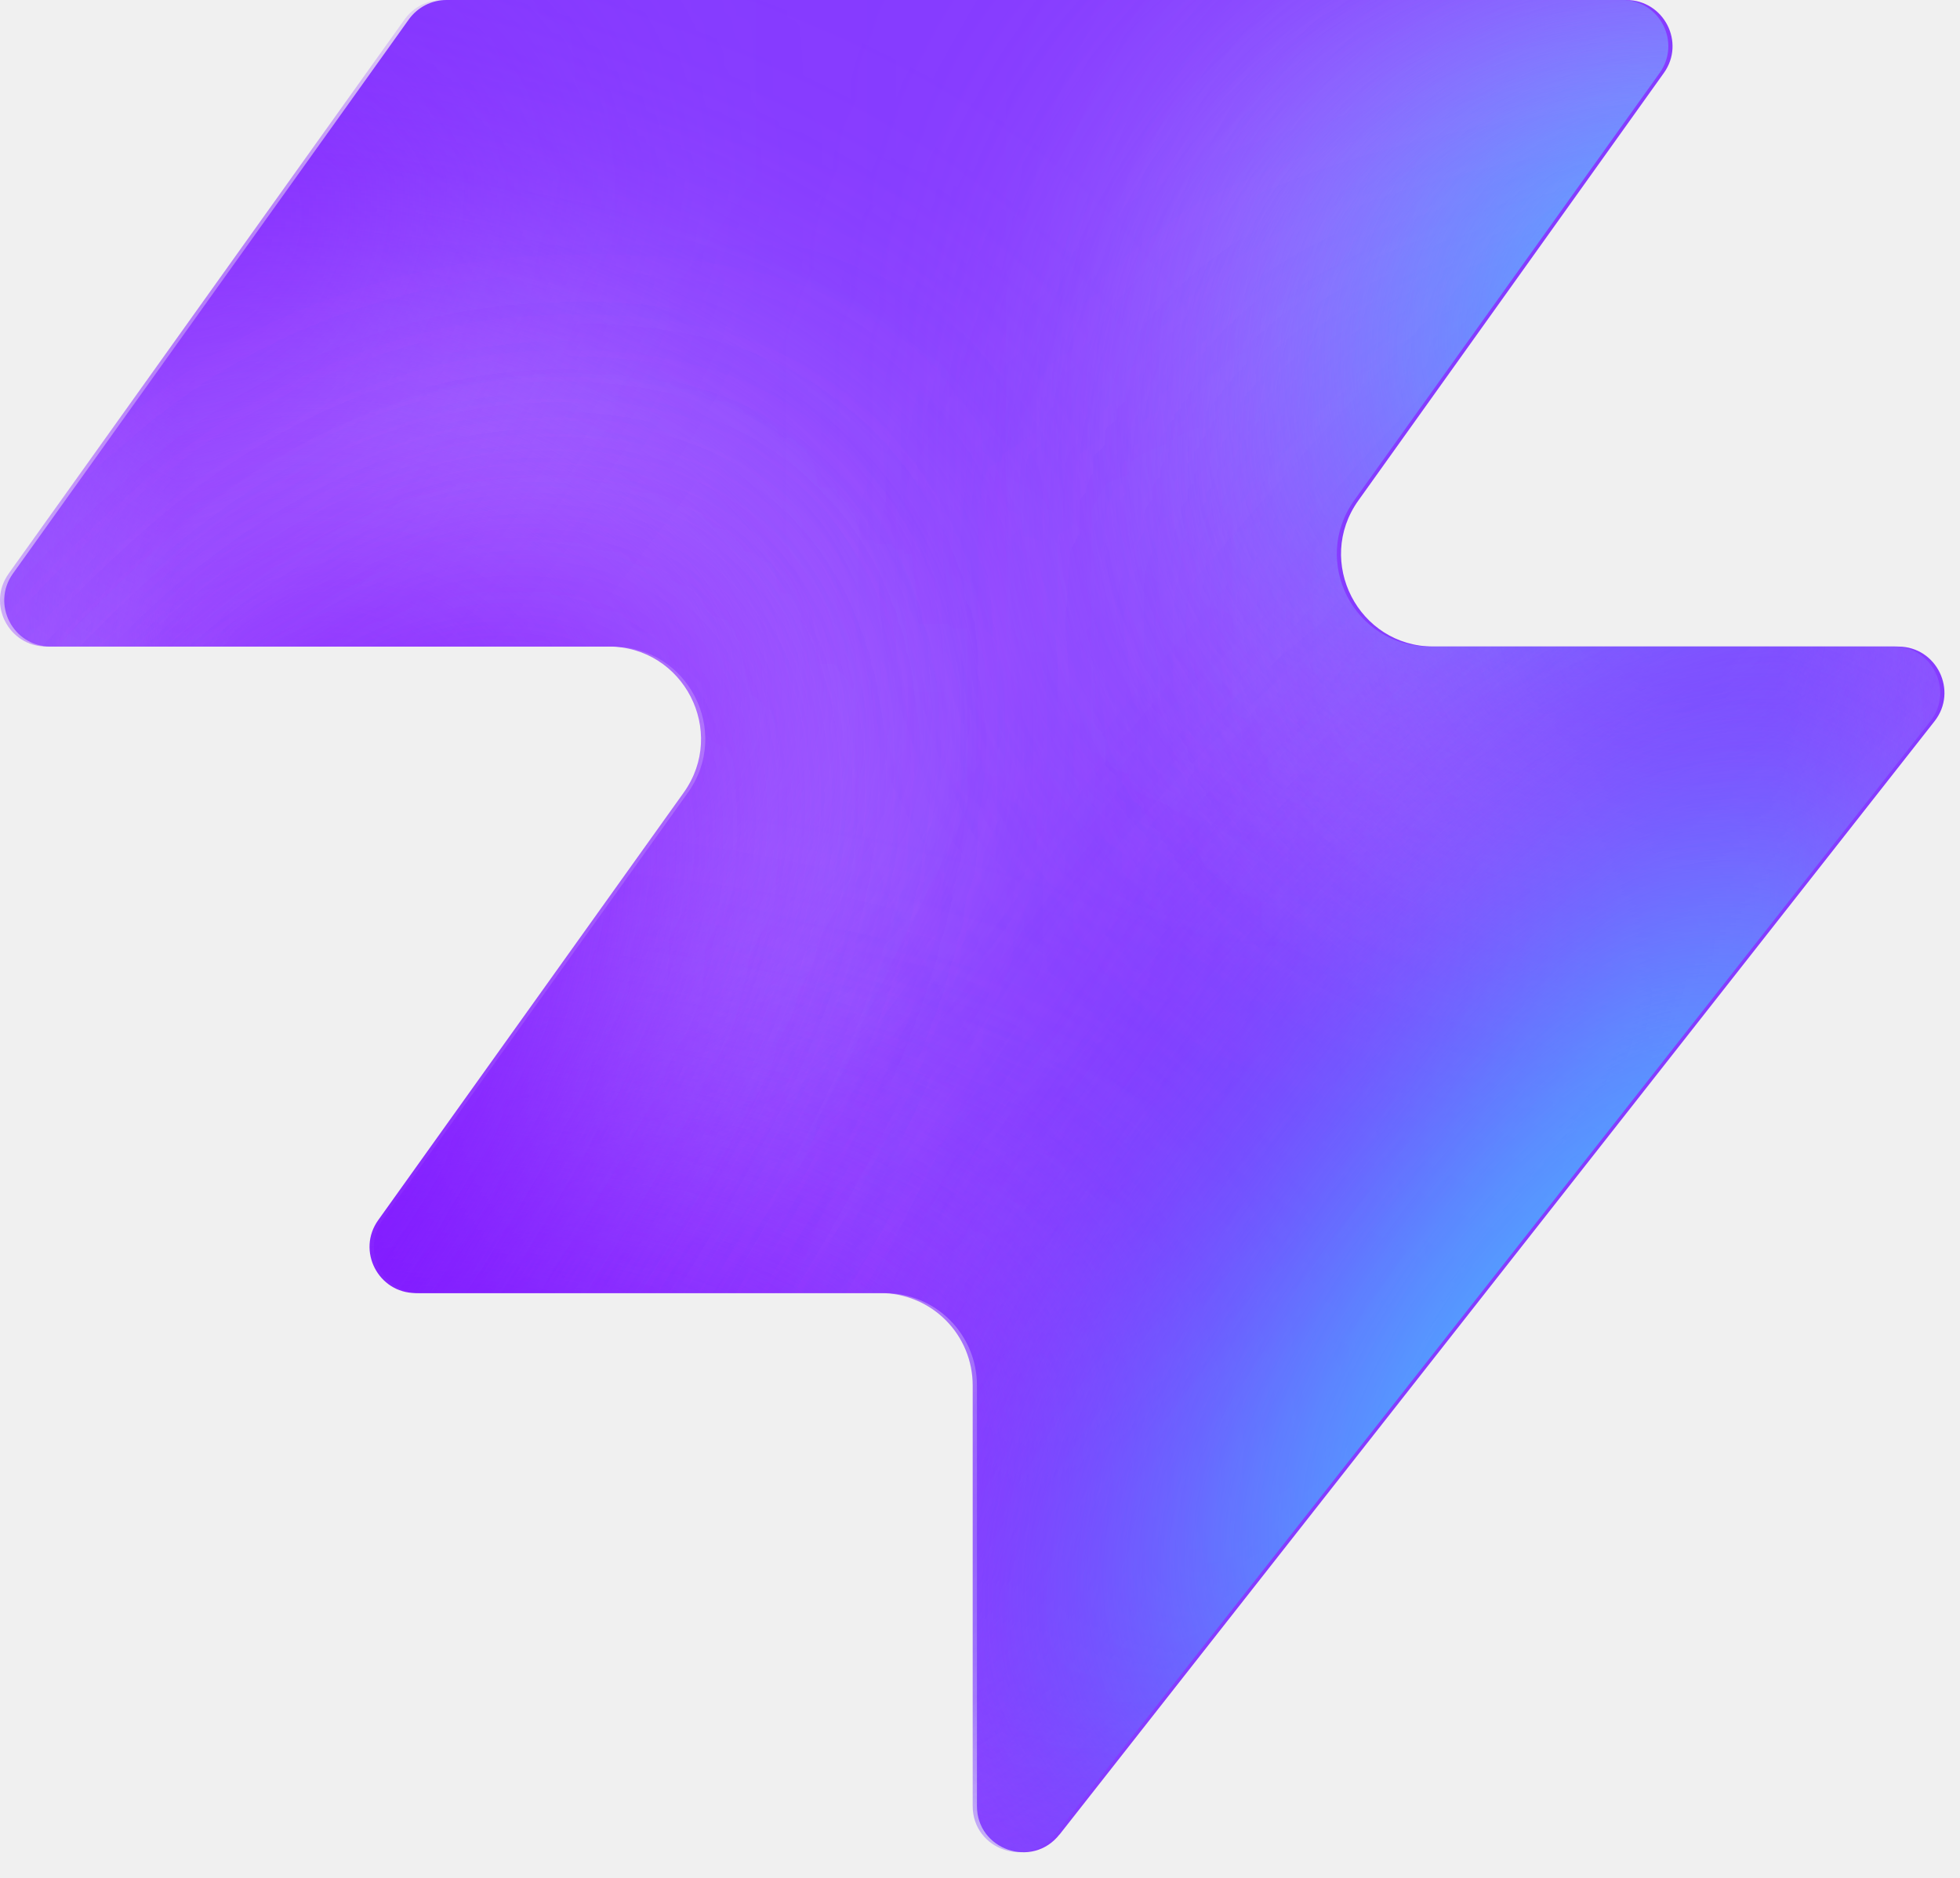
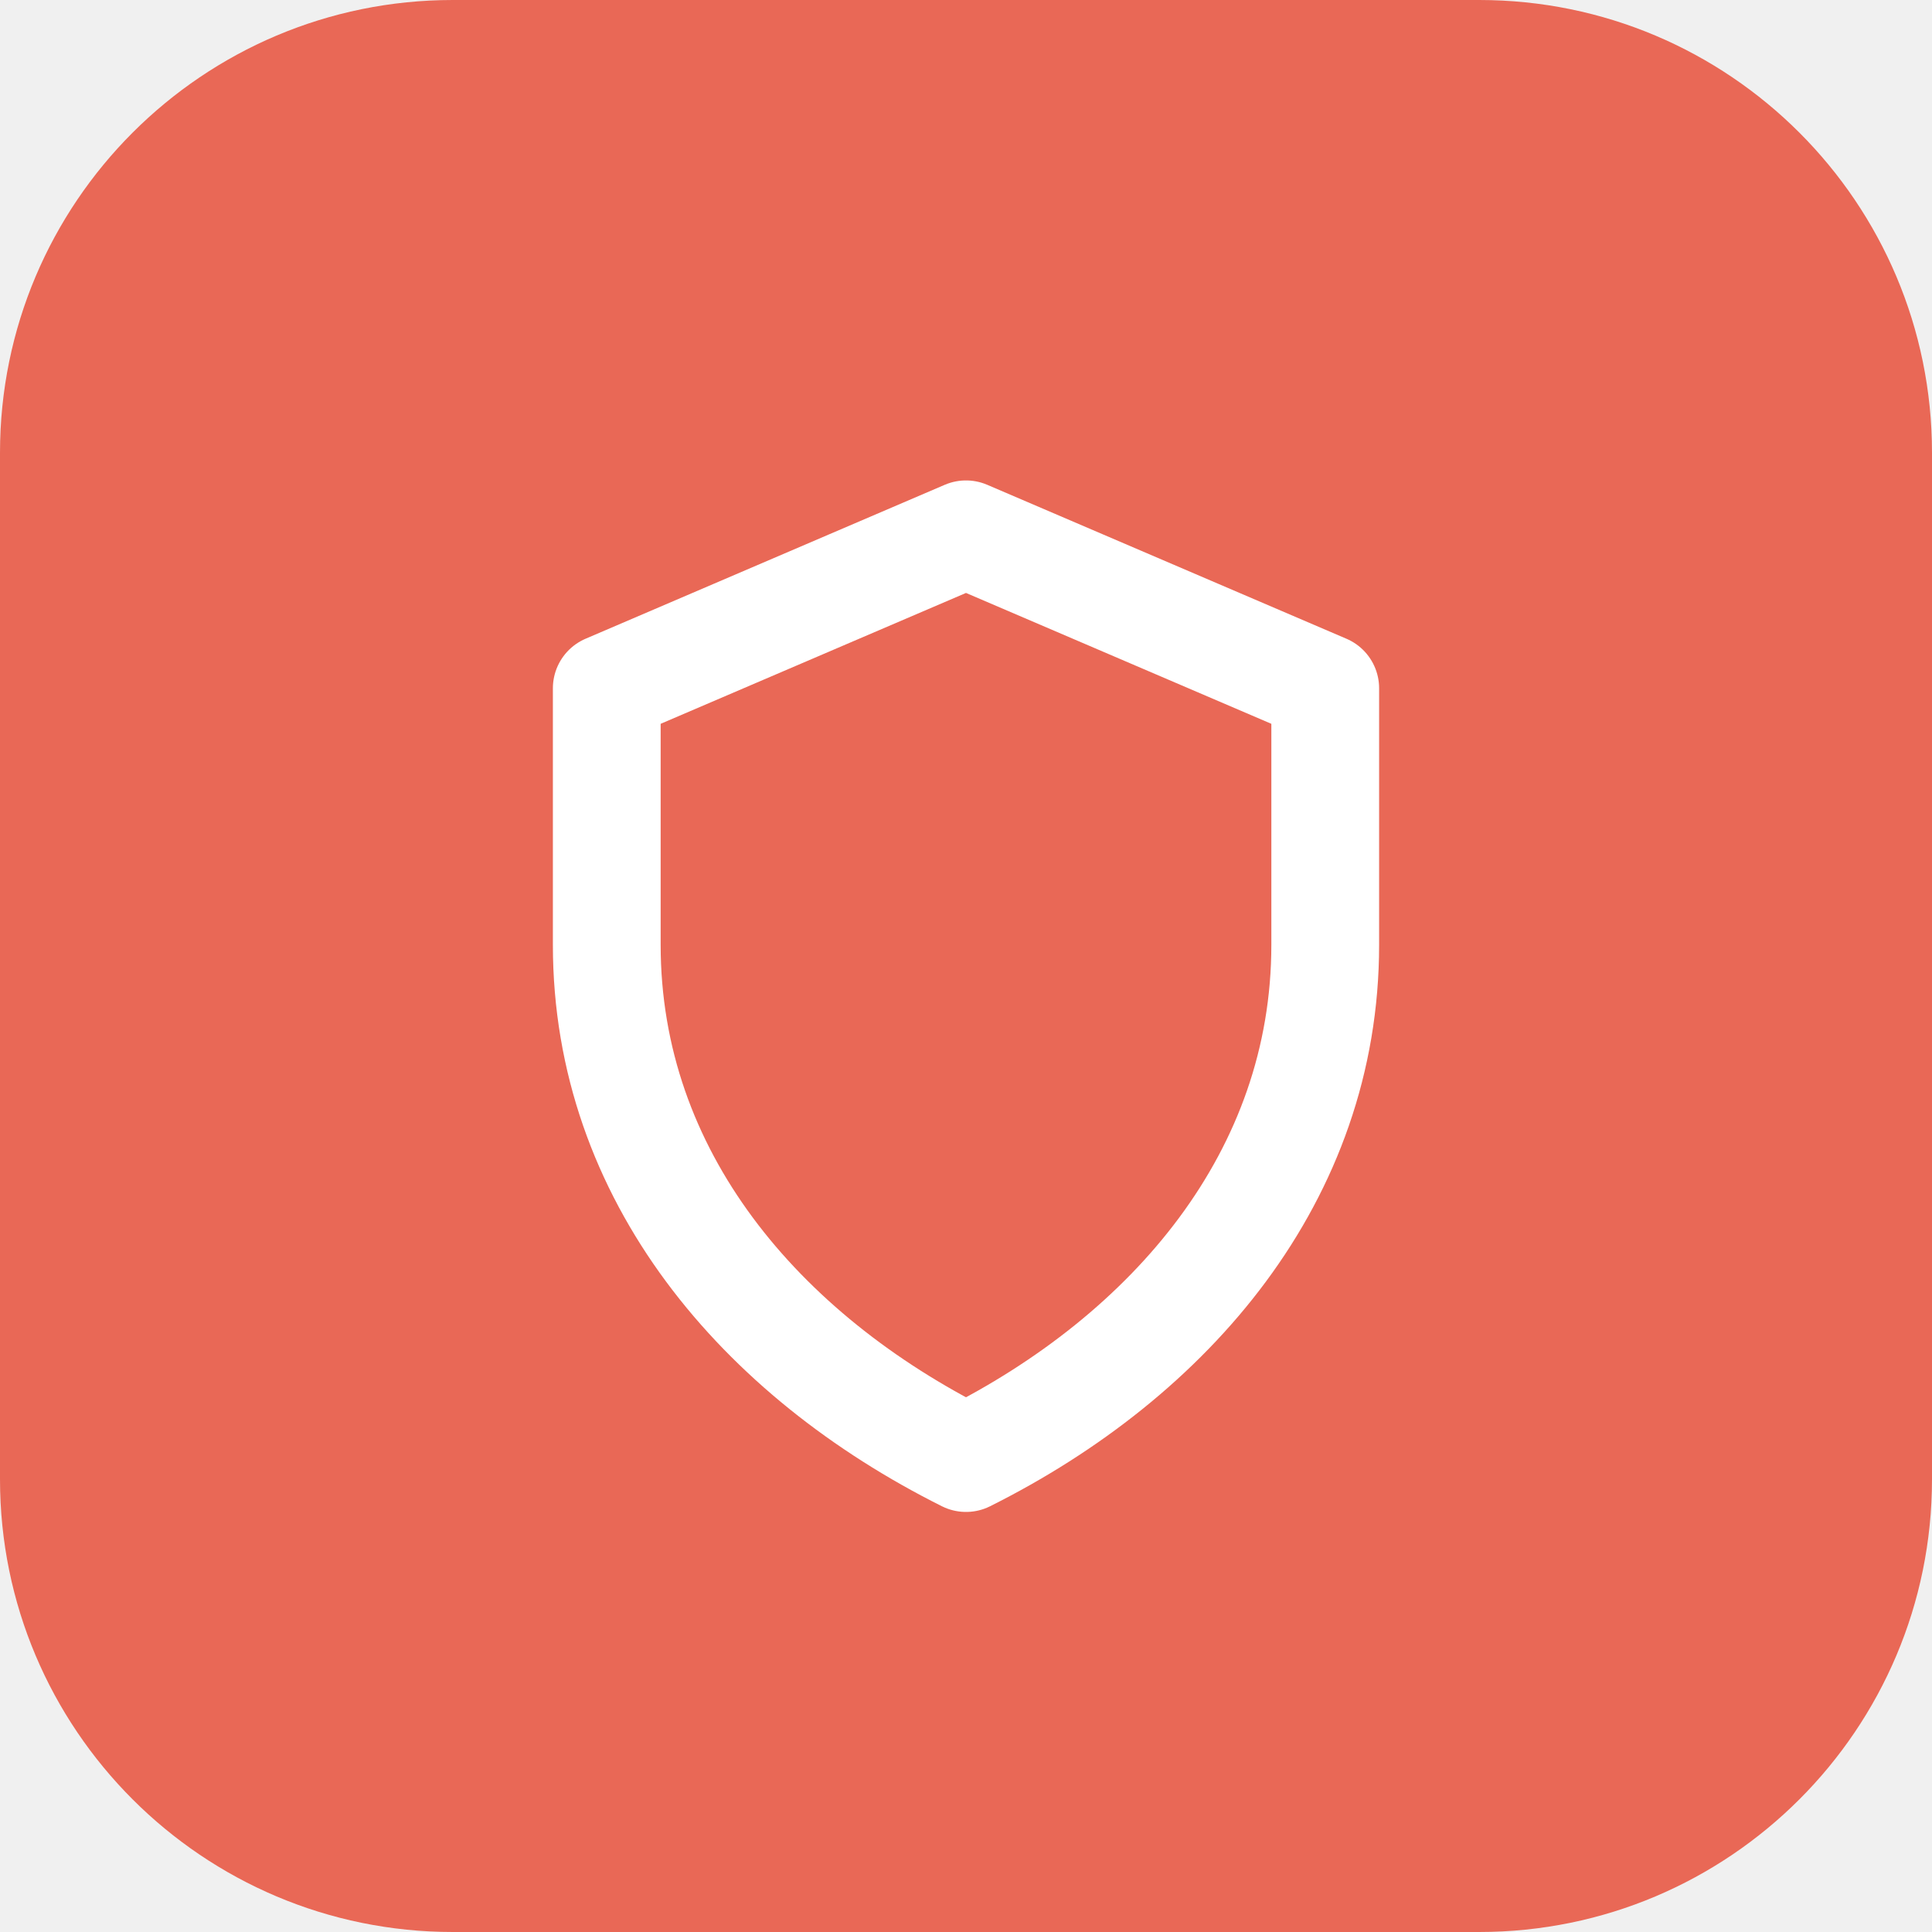
- <svg xmlns="http://www.w3.org/2000/svg" width="48" height="46" fill="none" viewBox="0 0 48 46">
-   <path fill="#863bff" d="M25.946 44.938c-.664.845-2.021.375-2.021-.698V33.937a2.26 2.26 0 0 0-2.262-2.262H10.287c-.92 0-1.456-1.04-.92-1.788l7.48-10.471c1.07-1.497 0-3.578-1.842-3.578H1.237c-.92 0-1.456-1.04-.92-1.788L10.013.474c.214-.297.556-.474.92-.474h28.894c.92 0 1.456 1.04.92 1.788l-7.48 10.471c-1.07 1.498 0 3.579 1.842 3.579h11.377c.943 0 1.473 1.088.89 1.83L25.947 44.94z" style="fill:#863bff;fill:color(display-p3 .525 .23 1);fill-opacity:1" />
-   <mask id="a" width="48" height="46" x="0" y="0" maskUnits="userSpaceOnUse" style="mask-type:alpha">
-     <path fill="#000" d="M25.842 44.938c-.664.844-2.021.375-2.021-.698V33.937a2.26 2.26 0 0 0-2.262-2.262H10.183c-.92 0-1.456-1.04-.92-1.788l7.48-10.471c1.07-1.498 0-3.579-1.842-3.579H1.133c-.92 0-1.456-1.04-.92-1.787L9.91.473c.214-.297.556-.474.92-.474h28.894c.92 0 1.456 1.04.92 1.788l-7.48 10.471c-1.07 1.498 0 3.578 1.842 3.578h11.377c.943 0 1.473 1.088.89 1.832L25.843 44.94z" style="fill:#000;fill-opacity:1" />
-   </mask>
-   <g mask="url(#a)">
-     <g filter="url(#b)">
-       <ellipse cx="5.508" cy="14.704" fill="#ede6ff" rx="5.508" ry="14.704" style="fill:#ede6ff;fill:color(display-p3 .927 .903 1);fill-opacity:1" transform="matrix(.00324 1 1 -.00324 -4.47 31.516)" />
-     </g>
-     <g filter="url(#c)">
-       <ellipse cx="10.399" cy="29.851" fill="#ede6ff" rx="10.399" ry="29.851" style="fill:#ede6ff;fill:color(display-p3 .927 .903 1);fill-opacity:1" transform="matrix(.00324 1 1 -.00324 -39.328 7.883)" />
-     </g>
-     <g filter="url(#d)">
-       <ellipse cx="5.508" cy="30.487" fill="#7e14ff" rx="5.508" ry="30.487" style="fill:#7e14ff;fill:color(display-p3 .492 .077 1);fill-opacity:1" transform="rotate(89.814 -25.913 -14.639)scale(1 -1)" />
-     </g>
-     <g filter="url(#e)">
-       <ellipse cx="5.508" cy="30.599" fill="#7e14ff" rx="5.508" ry="30.599" style="fill:#7e14ff;fill:color(display-p3 .492 .077 1);fill-opacity:1" transform="rotate(89.814 -32.644 -3.334)scale(1 -1)" />
-     </g>
-     <g filter="url(#f)">
-       <ellipse cx="5.508" cy="30.599" fill="#7e14ff" rx="5.508" ry="30.599" style="fill:#7e14ff;fill:color(display-p3 .492 .077 1);fill-opacity:1" transform="matrix(.00324 1 1 -.00324 -34.34 30.47)" />
-     </g>
-     <g filter="url(#g)">
-       <ellipse cx="14.072" cy="22.078" fill="#ede6ff" rx="14.072" ry="22.078" style="fill:#ede6ff;fill:color(display-p3 .927 .903 1);fill-opacity:1" transform="rotate(93.35 24.506 48.493)scale(-1 1)" />
-     </g>
-     <g filter="url(#h)">
-       <ellipse cx="3.47" cy="21.501" fill="#7e14ff" rx="3.47" ry="21.501" style="fill:#7e14ff;fill:color(display-p3 .492 .077 1);fill-opacity:1" transform="rotate(89.009 28.708 47.59)scale(-1 1)" />
-     </g>
-     <g filter="url(#i)">
-       <ellipse cx="3.47" cy="21.501" fill="#7e14ff" rx="3.47" ry="21.501" style="fill:#7e14ff;fill:color(display-p3 .492 .077 1);fill-opacity:1" transform="rotate(89.009 28.708 47.59)scale(-1 1)" />
-     </g>
-     <g filter="url(#j)">
-       <ellipse cx=".387" cy="8.972" fill="#7e14ff" rx="4.407" ry="29.108" style="fill:#7e14ff;fill:color(display-p3 .492 .077 1);fill-opacity:1" transform="rotate(39.51 .387 8.972)" />
-     </g>
-     <g filter="url(#k)">
-       <ellipse cx="47.523" cy="-6.092" fill="#7e14ff" rx="4.407" ry="29.108" style="fill:#7e14ff;fill:color(display-p3 .492 .077 1);fill-opacity:1" transform="rotate(37.892 47.523 -6.092)" />
-     </g>
-     <g filter="url(#l)">
-       <ellipse cx="41.412" cy="6.333" fill="#47bfff" rx="5.971" ry="9.665" style="fill:#47bfff;fill:color(display-p3 .28 .748 1);fill-opacity:1" transform="rotate(37.892 41.412 6.333)" />
-     </g>
-     <g filter="url(#m)">
-       <ellipse cx="-1.879" cy="38.332" fill="#7e14ff" rx="4.407" ry="29.108" style="fill:#7e14ff;fill:color(display-p3 .492 .077 1);fill-opacity:1" transform="rotate(37.892 -1.88 38.332)" />
-     </g>
-     <g filter="url(#n)">
-       <ellipse cx="-1.879" cy="38.332" fill="#7e14ff" rx="4.407" ry="29.108" style="fill:#7e14ff;fill:color(display-p3 .492 .077 1);fill-opacity:1" transform="rotate(37.892 -1.88 38.332)" />
-     </g>
-     <g filter="url(#o)">
-       <ellipse cx="35.651" cy="29.907" fill="#7e14ff" rx="4.407" ry="29.108" style="fill:#7e14ff;fill:color(display-p3 .492 .077 1);fill-opacity:1" transform="rotate(37.892 35.651 29.907)" />
-     </g>
-     <g filter="url(#p)">
-       <ellipse cx="38.418" cy="32.4" fill="#47bfff" rx="5.971" ry="15.297" style="fill:#47bfff;fill:color(display-p3 .28 .748 1);fill-opacity:1" transform="rotate(37.892 38.418 32.4)" />
-     </g>
+ <svg xmlns="http://www.w3.org/2000/svg" width="64" height="64" viewBox="0 0 64 64">
+   <rect width="64" height="64" rx="15" fill="#e96856" />
+   <g transform="translate(32,33) scale(1.7) translate(-12,-12)">
+     <path d="M12 3l7 3v5c0 4.5-3 8-7 10-4-2-7-5.5-7-10V6l7-3z" fill="none" stroke="#ffffff" stroke-width="2.1" stroke-linecap="round" stroke-linejoin="round" />
  </g>
-   <defs>
-     <filter id="b" width="60.045" height="41.654" x="-19.77" y="16.149" color-interpolation-filters="sRGB" filterUnits="userSpaceOnUse">
-       <feFlood flood-opacity="0" result="BackgroundImageFix" />
-       <feBlend in="SourceGraphic" in2="BackgroundImageFix" result="shape" />
-       <feGaussianBlur result="effect1_foregroundBlur_2002_17158" stdDeviation="7.659" />
-     </filter>
-     <filter id="c" width="90.34" height="51.437" x="-54.613" y="-7.533" color-interpolation-filters="sRGB" filterUnits="userSpaceOnUse">
-       <feFlood flood-opacity="0" result="BackgroundImageFix" />
-       <feBlend in="SourceGraphic" in2="BackgroundImageFix" result="shape" />
-       <feGaussianBlur result="effect1_foregroundBlur_2002_17158" stdDeviation="7.659" />
-     </filter>
-     <filter id="d" width="79.355" height="29.4" x="-49.64" y="2.03" color-interpolation-filters="sRGB" filterUnits="userSpaceOnUse">
-       <feFlood flood-opacity="0" result="BackgroundImageFix" />
-       <feBlend in="SourceGraphic" in2="BackgroundImageFix" result="shape" />
-       <feGaussianBlur result="effect1_foregroundBlur_2002_17158" stdDeviation="4.596" />
-     </filter>
-     <filter id="e" width="79.579" height="29.4" x="-45.045" y="20.029" color-interpolation-filters="sRGB" filterUnits="userSpaceOnUse">
-       <feFlood flood-opacity="0" result="BackgroundImageFix" />
-       <feBlend in="SourceGraphic" in2="BackgroundImageFix" result="shape" />
-       <feGaussianBlur result="effect1_foregroundBlur_2002_17158" stdDeviation="4.596" />
-     </filter>
-     <filter id="f" width="79.579" height="29.4" x="-43.513" y="21.178" color-interpolation-filters="sRGB" filterUnits="userSpaceOnUse">
-       <feFlood flood-opacity="0" result="BackgroundImageFix" />
-       <feBlend in="SourceGraphic" in2="BackgroundImageFix" result="shape" />
-       <feGaussianBlur result="effect1_foregroundBlur_2002_17158" stdDeviation="4.596" />
-     </filter>
-     <filter id="g" width="74.749" height="58.852" x="15.756" y="-17.901" color-interpolation-filters="sRGB" filterUnits="userSpaceOnUse">
-       <feFlood flood-opacity="0" result="BackgroundImageFix" />
-       <feBlend in="SourceGraphic" in2="BackgroundImageFix" result="shape" />
-       <feGaussianBlur result="effect1_foregroundBlur_2002_17158" stdDeviation="7.659" />
-     </filter>
-     <filter id="h" width="61.377" height="25.362" x="23.548" y="2.284" color-interpolation-filters="sRGB" filterUnits="userSpaceOnUse">
-       <feFlood flood-opacity="0" result="BackgroundImageFix" />
-       <feBlend in="SourceGraphic" in2="BackgroundImageFix" result="shape" />
-       <feGaussianBlur result="effect1_foregroundBlur_2002_17158" stdDeviation="4.596" />
-     </filter>
-     <filter id="i" width="61.377" height="25.362" x="23.548" y="2.284" color-interpolation-filters="sRGB" filterUnits="userSpaceOnUse">
-       <feFlood flood-opacity="0" result="BackgroundImageFix" />
-       <feBlend in="SourceGraphic" in2="BackgroundImageFix" result="shape" />
-       <feGaussianBlur result="effect1_foregroundBlur_2002_17158" stdDeviation="4.596" />
-     </filter>
-     <filter id="j" width="56.045" height="63.649" x="-27.636" y="-22.853" color-interpolation-filters="sRGB" filterUnits="userSpaceOnUse">
-       <feFlood flood-opacity="0" result="BackgroundImageFix" />
-       <feBlend in="SourceGraphic" in2="BackgroundImageFix" result="shape" />
-       <feGaussianBlur result="effect1_foregroundBlur_2002_17158" stdDeviation="4.596" />
-     </filter>
-     <filter id="k" width="54.814" height="64.646" x="20.116" y="-38.415" color-interpolation-filters="sRGB" filterUnits="userSpaceOnUse">
-       <feFlood flood-opacity="0" result="BackgroundImageFix" />
-       <feBlend in="SourceGraphic" in2="BackgroundImageFix" result="shape" />
-       <feGaussianBlur result="effect1_foregroundBlur_2002_17158" stdDeviation="4.596" />
-     </filter>
-     <filter id="l" width="33.541" height="35.313" x="24.641" y="-11.323" color-interpolation-filters="sRGB" filterUnits="userSpaceOnUse">
-       <feFlood flood-opacity="0" result="BackgroundImageFix" />
-       <feBlend in="SourceGraphic" in2="BackgroundImageFix" result="shape" />
-       <feGaussianBlur result="effect1_foregroundBlur_2002_17158" stdDeviation="4.596" />
-     </filter>
-     <filter id="m" width="54.814" height="64.646" x="-29.286" y="6.009" color-interpolation-filters="sRGB" filterUnits="userSpaceOnUse">
-       <feFlood flood-opacity="0" result="BackgroundImageFix" />
-       <feBlend in="SourceGraphic" in2="BackgroundImageFix" result="shape" />
-       <feGaussianBlur result="effect1_foregroundBlur_2002_17158" stdDeviation="4.596" />
-     </filter>
-     <filter id="n" width="54.814" height="64.646" x="-29.286" y="6.009" color-interpolation-filters="sRGB" filterUnits="userSpaceOnUse">
-       <feFlood flood-opacity="0" result="BackgroundImageFix" />
-       <feBlend in="SourceGraphic" in2="BackgroundImageFix" result="shape" />
-       <feGaussianBlur result="effect1_foregroundBlur_2002_17158" stdDeviation="4.596" />
-     </filter>
-     <filter id="o" width="54.814" height="64.646" x="8.244" y="-2.416" color-interpolation-filters="sRGB" filterUnits="userSpaceOnUse">
-       <feFlood flood-opacity="0" result="BackgroundImageFix" />
-       <feBlend in="SourceGraphic" in2="BackgroundImageFix" result="shape" />
-       <feGaussianBlur result="effect1_foregroundBlur_2002_17158" stdDeviation="4.596" />
-     </filter>
-     <filter id="p" width="39.409" height="43.623" x="18.713" y="10.588" color-interpolation-filters="sRGB" filterUnits="userSpaceOnUse">
-       <feFlood flood-opacity="0" result="BackgroundImageFix" />
-       <feBlend in="SourceGraphic" in2="BackgroundImageFix" result="shape" />
-       <feGaussianBlur result="effect1_foregroundBlur_2002_17158" stdDeviation="4.596" />
-     </filter>
-   </defs>
</svg>
